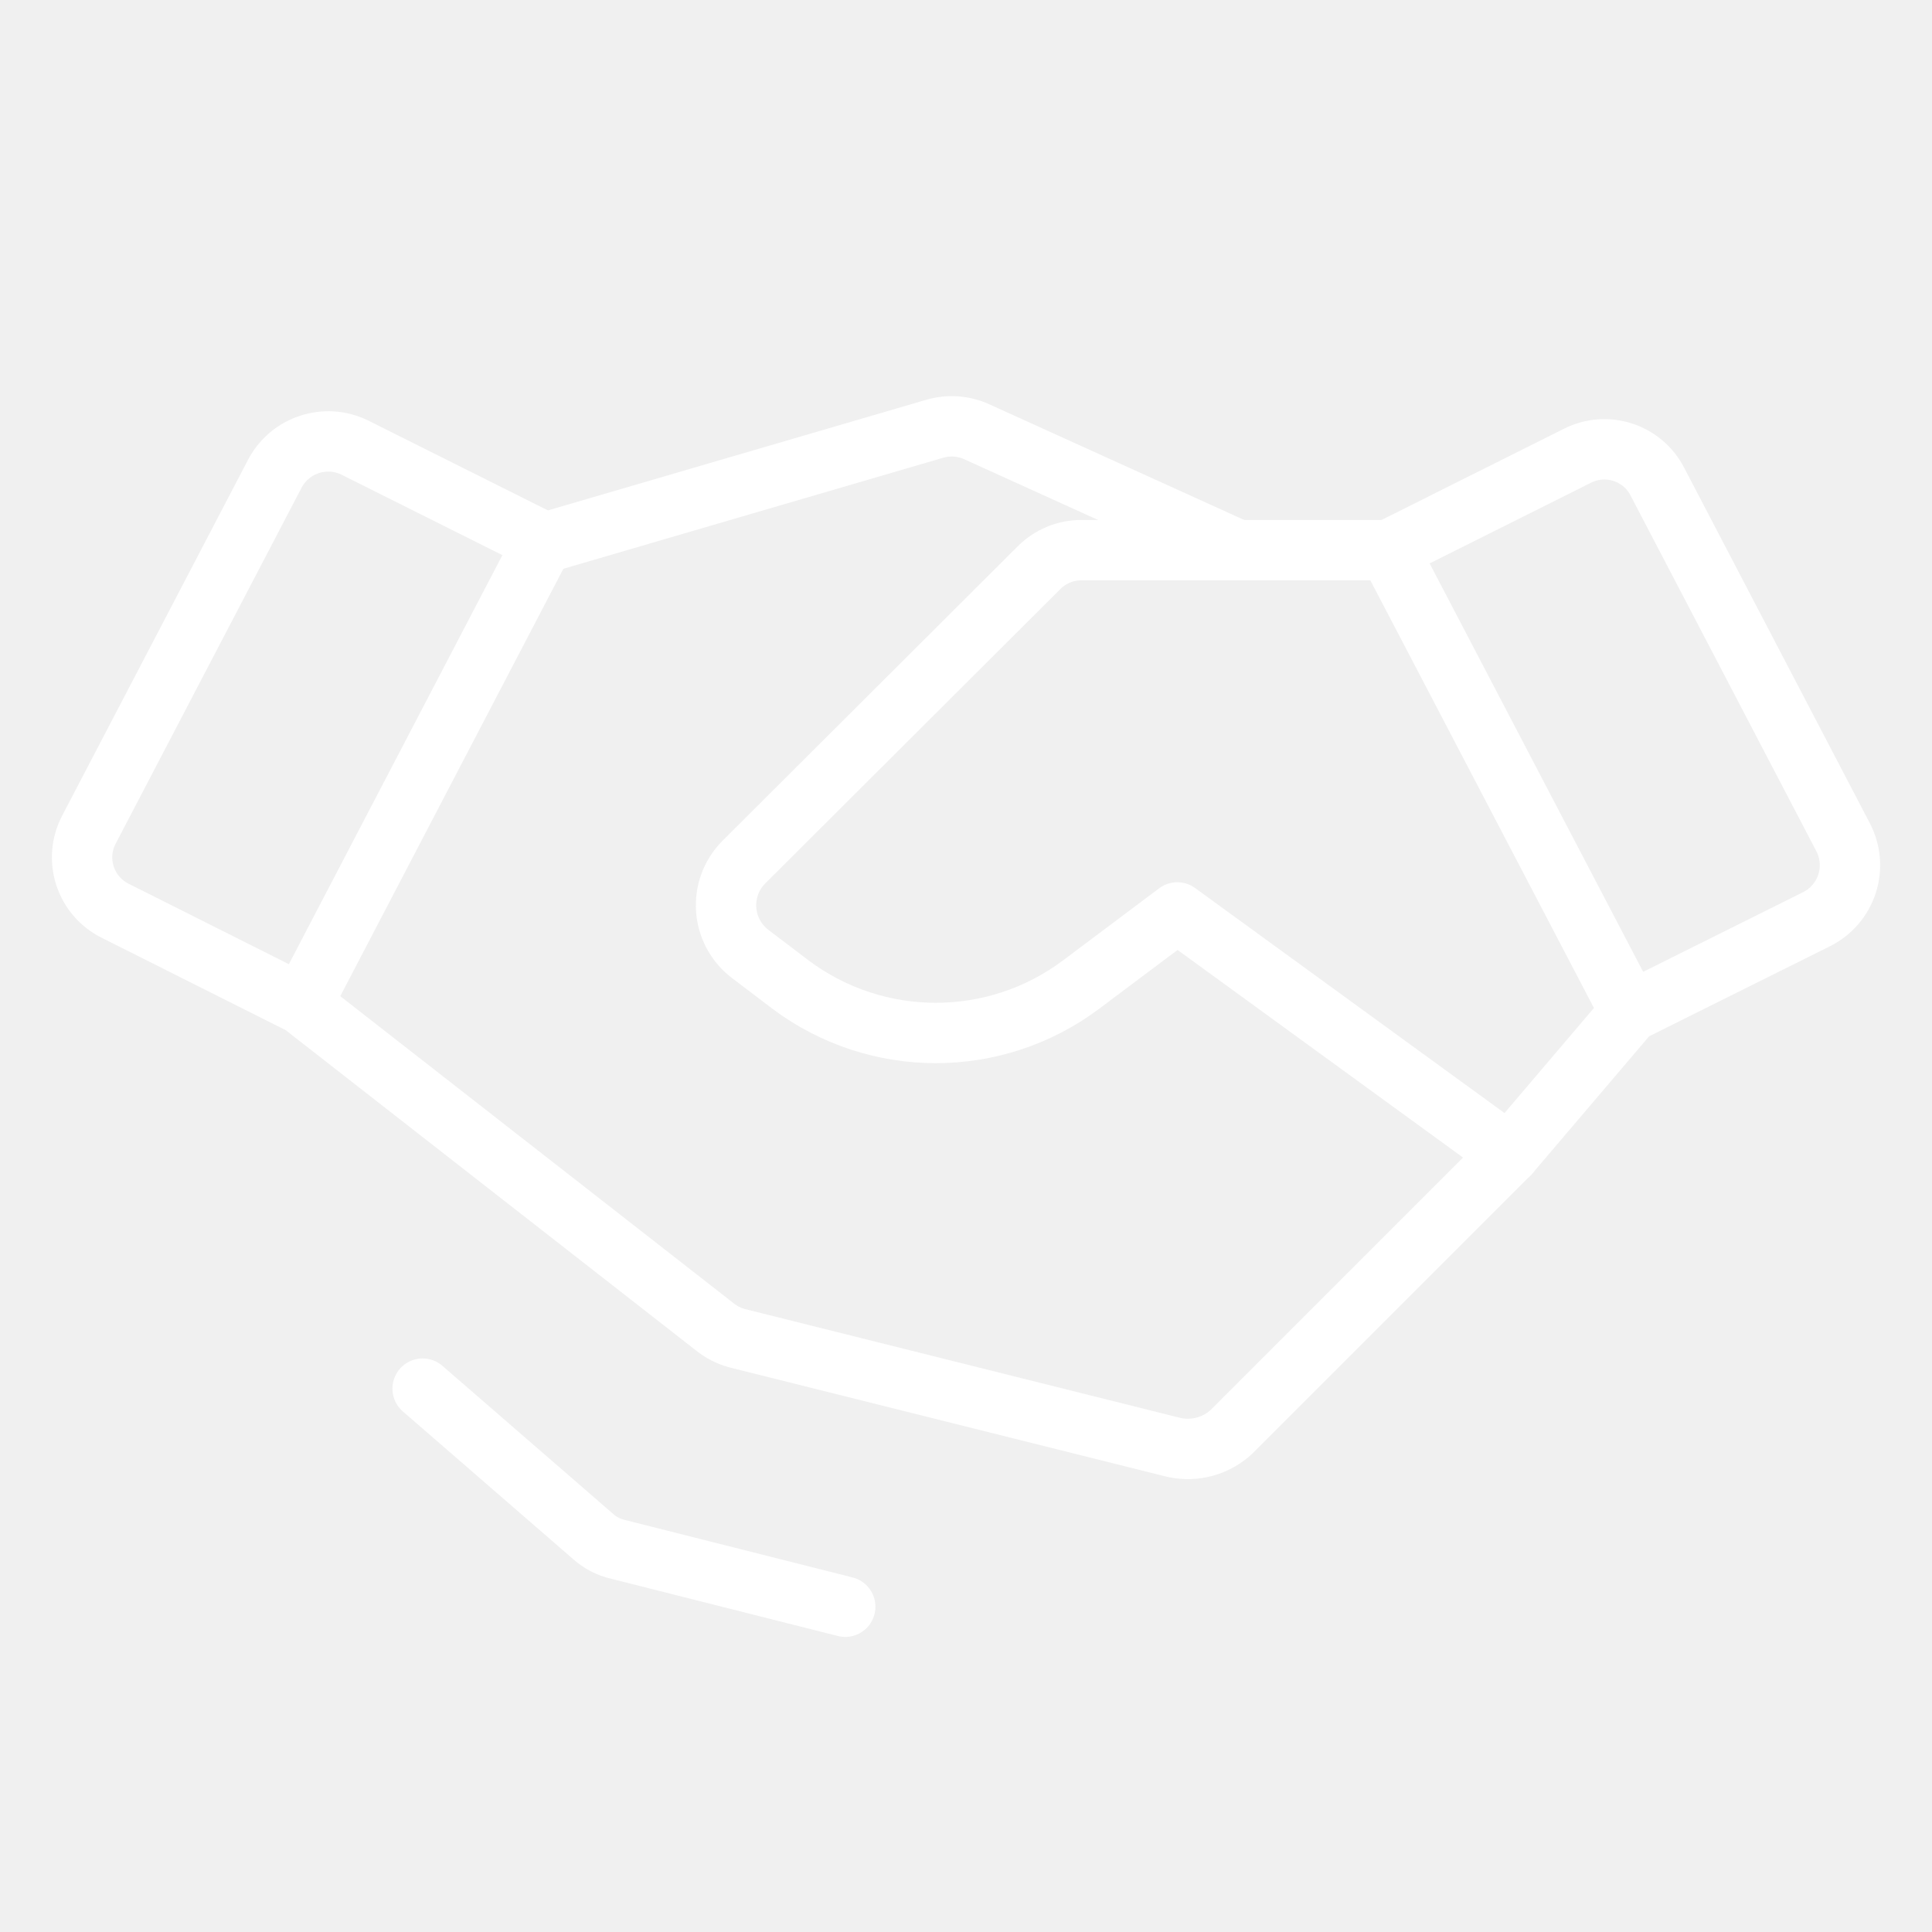
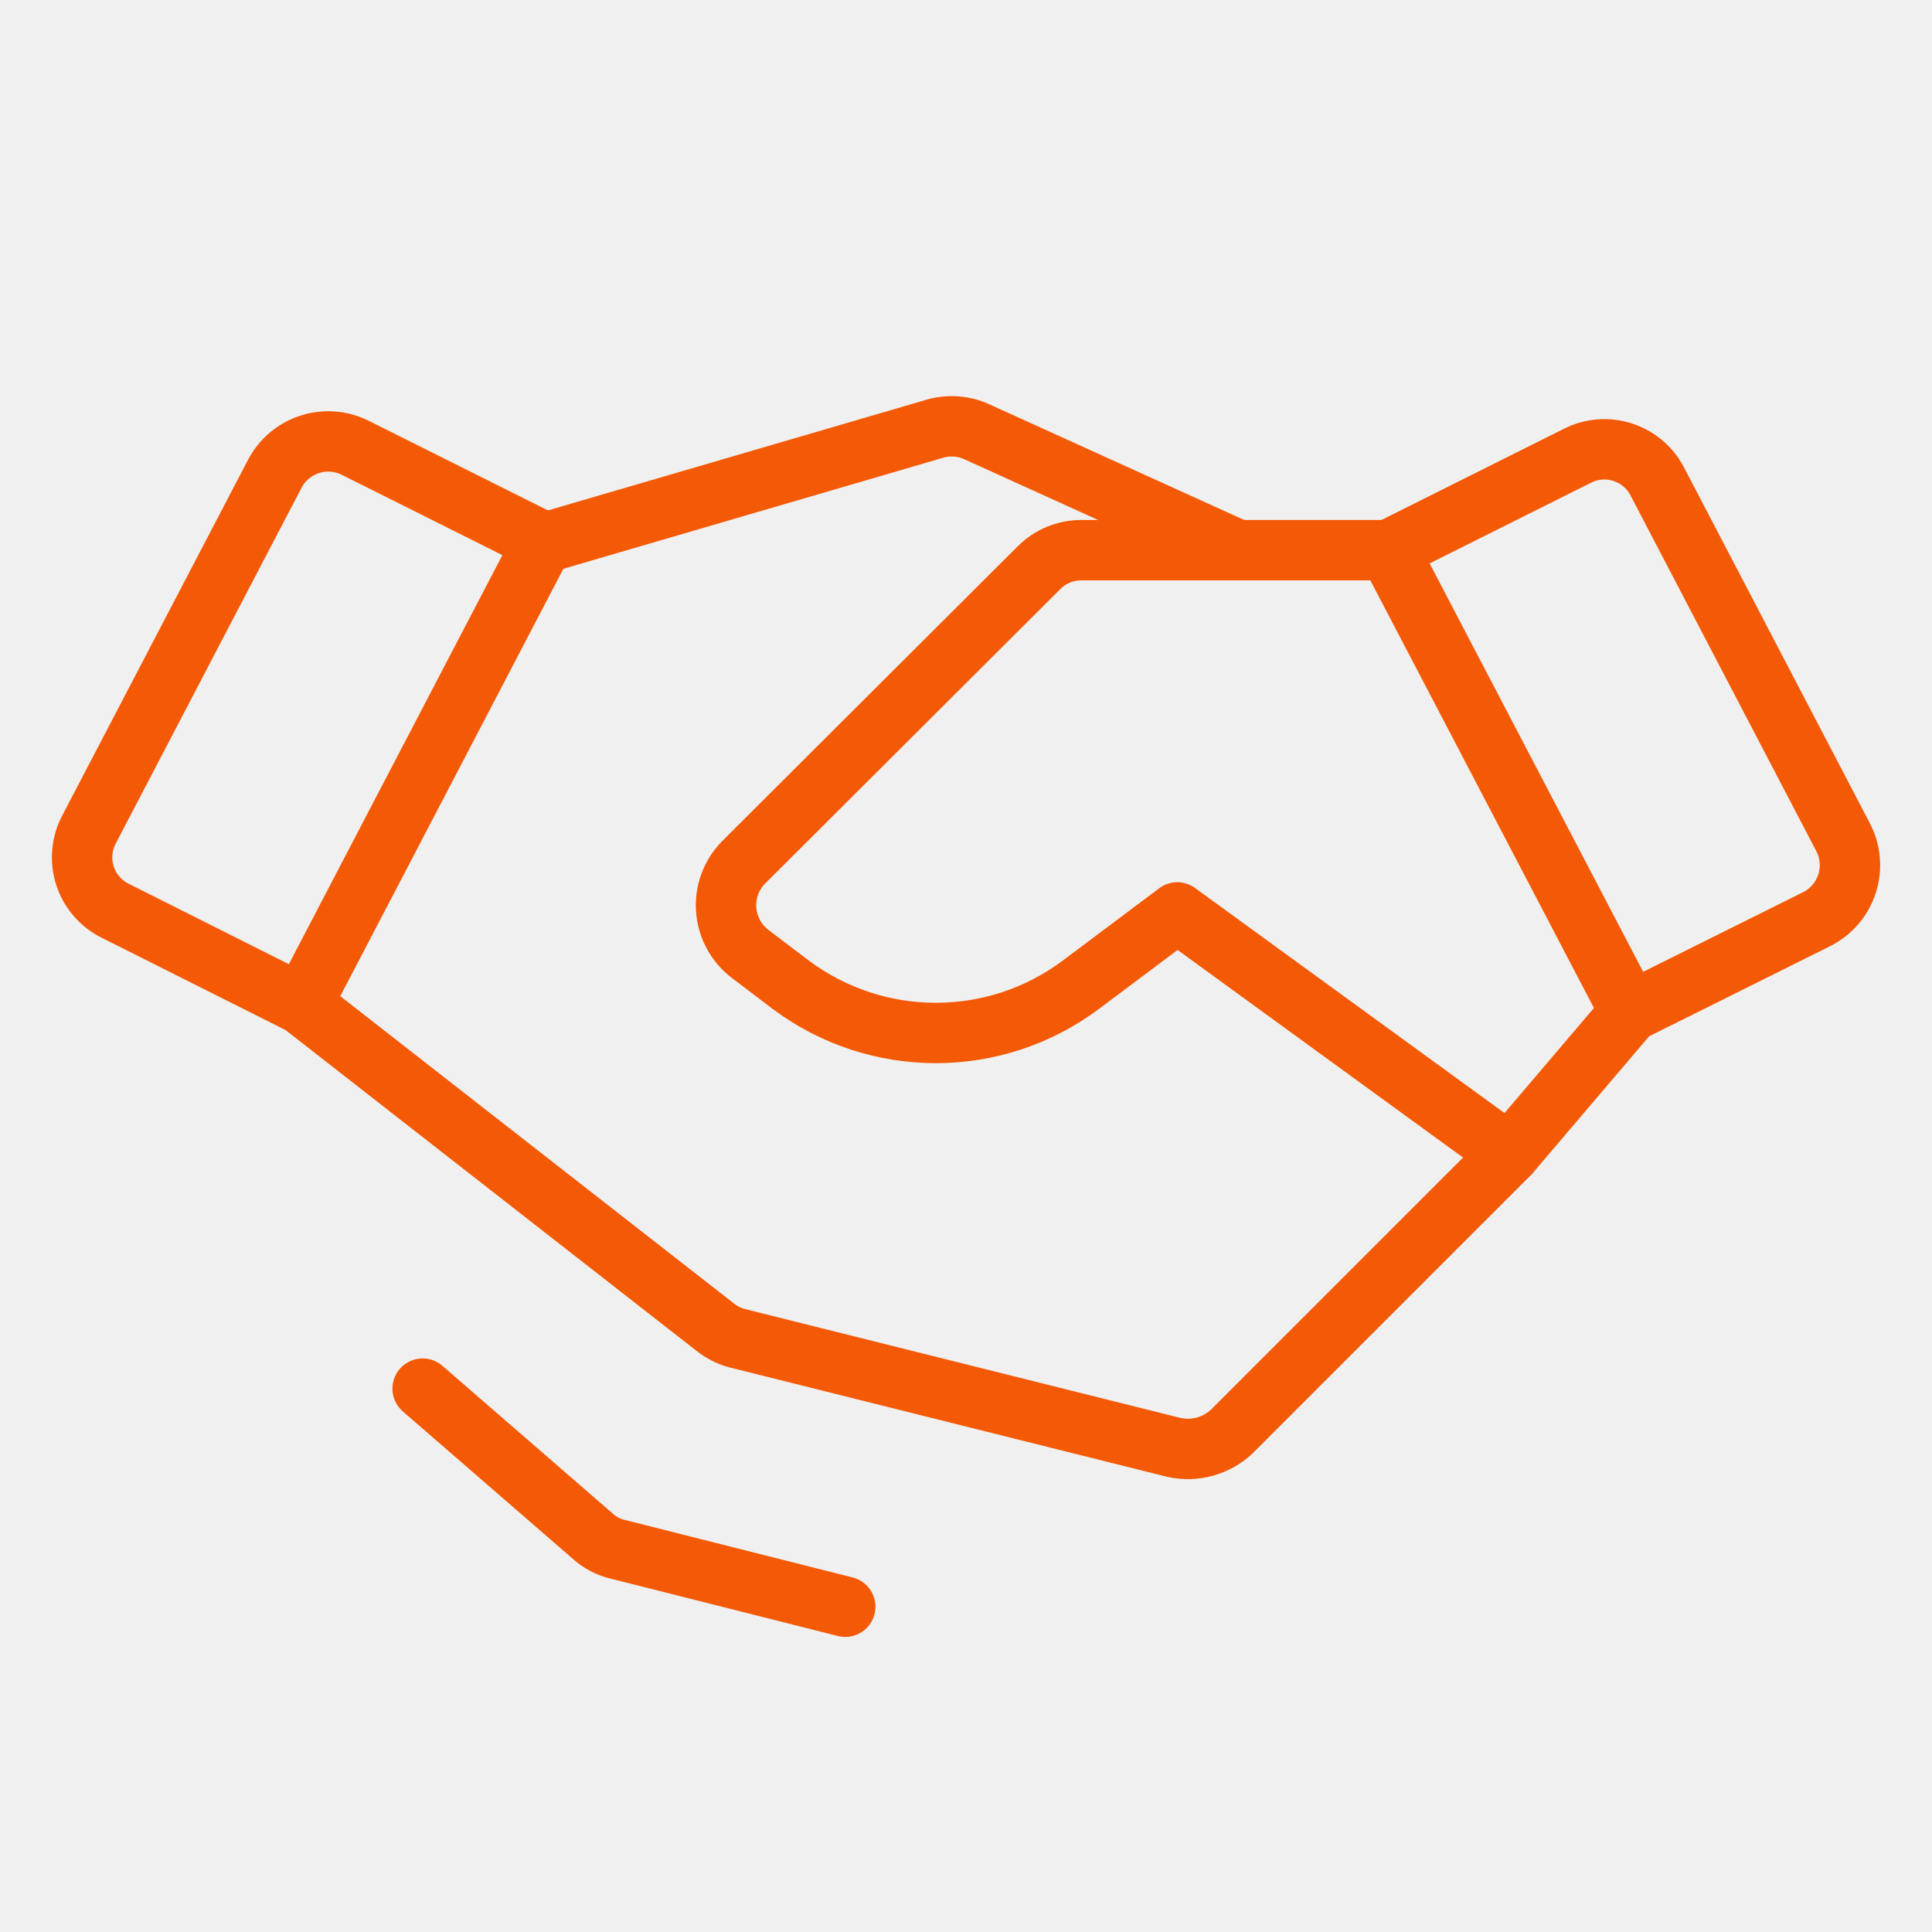
<svg xmlns="http://www.w3.org/2000/svg" viewBox="0 0 256 256">
  <path fill="none" d="M0 0h256v256H0z" />
-   <path d="M240.7 121.8 216 134.1l-32-61.2 25-12.5a7.9 7.9 0 0 1 10.6 3.4l24.6 47.1a8 8 0 0 1-3.5 10.9ZM40 133.1l-24.7-12.4a7.9 7.9 0 0 1-3.5-10.8l24.6-47.1A8 8 0 0 1 47 59.3l25 12.5ZM216 134.1l-16 18.8-36.8 36.8a8.5 8.5 0 0 1-7.6 2.1l-58-14.5a8 8 0 0 1-2.9-1.5L40 133.1" fill="none" stroke="#ffffff" stroke-linecap="round" stroke-linejoin="round" stroke-width="8" class="stroke-000000" />
-   <path d="m200 152.9-44-32-12.8 9.6a32.1 32.1 0 0 1-38.4 0l-5.4-4.1a8.1 8.1 0 0 1-.9-12.1l39.2-39.1a7.9 7.9 0 0 1 5.6-2.3H184" fill="none" stroke="#ffffff" stroke-linecap="round" stroke-linejoin="round" stroke-width="8" class="stroke-000000" />
-   <path d="m72.6 71.8 51.3-15a8 8 0 0 1 5.5.4L164 72.9M112 212.9l-30.1-7.6a7.4 7.4 0 0 1-3.3-1.7L56 184" fill="none" stroke="#ffffff" stroke-linecap="round" stroke-linejoin="round" stroke-width="8" class="stroke-000000" />
+   <path d="M240.7 121.8 216 134.1l-32-61.2 25-12.5a7.9 7.9 0 0 1 10.6 3.4l24.6 47.1a8 8 0 0 1-3.5 10.9ZM40 133.1l-24.7-12.4a7.9 7.9 0 0 1-3.5-10.8l24.6-47.1A8 8 0 0 1 47 59.3l25 12.5ZM216 134.1l-16 18.8-36.8 36.8a8.5 8.5 0 0 1-7.6 2.1l-58-14.5a8 8 0 0 1-2.9-1.5L40 133.1" fill="none" stroke="#f45905" stroke-linecap="round" stroke-linejoin="round" stroke-width="8" class="stroke-000000" />
+   <path d="m200 152.9-44-32-12.8 9.6a32.1 32.1 0 0 1-38.4 0l-5.4-4.1a8.1 8.1 0 0 1-.9-12.1l39.2-39.1a7.9 7.9 0 0 1 5.6-2.3H184" fill="none" stroke="#f45905" stroke-linecap="round" stroke-linejoin="round" stroke-width="8" class="stroke-000000" />
+   <path d="m72.6 71.8 51.3-15a8 8 0 0 1 5.5.4L164 72.9M112 212.9l-30.1-7.6a7.4 7.4 0 0 1-3.3-1.7L56 184" fill="none" stroke="#f45905" stroke-linecap="round" stroke-linejoin="round" stroke-width="8" class="stroke-000000" />
</svg>
